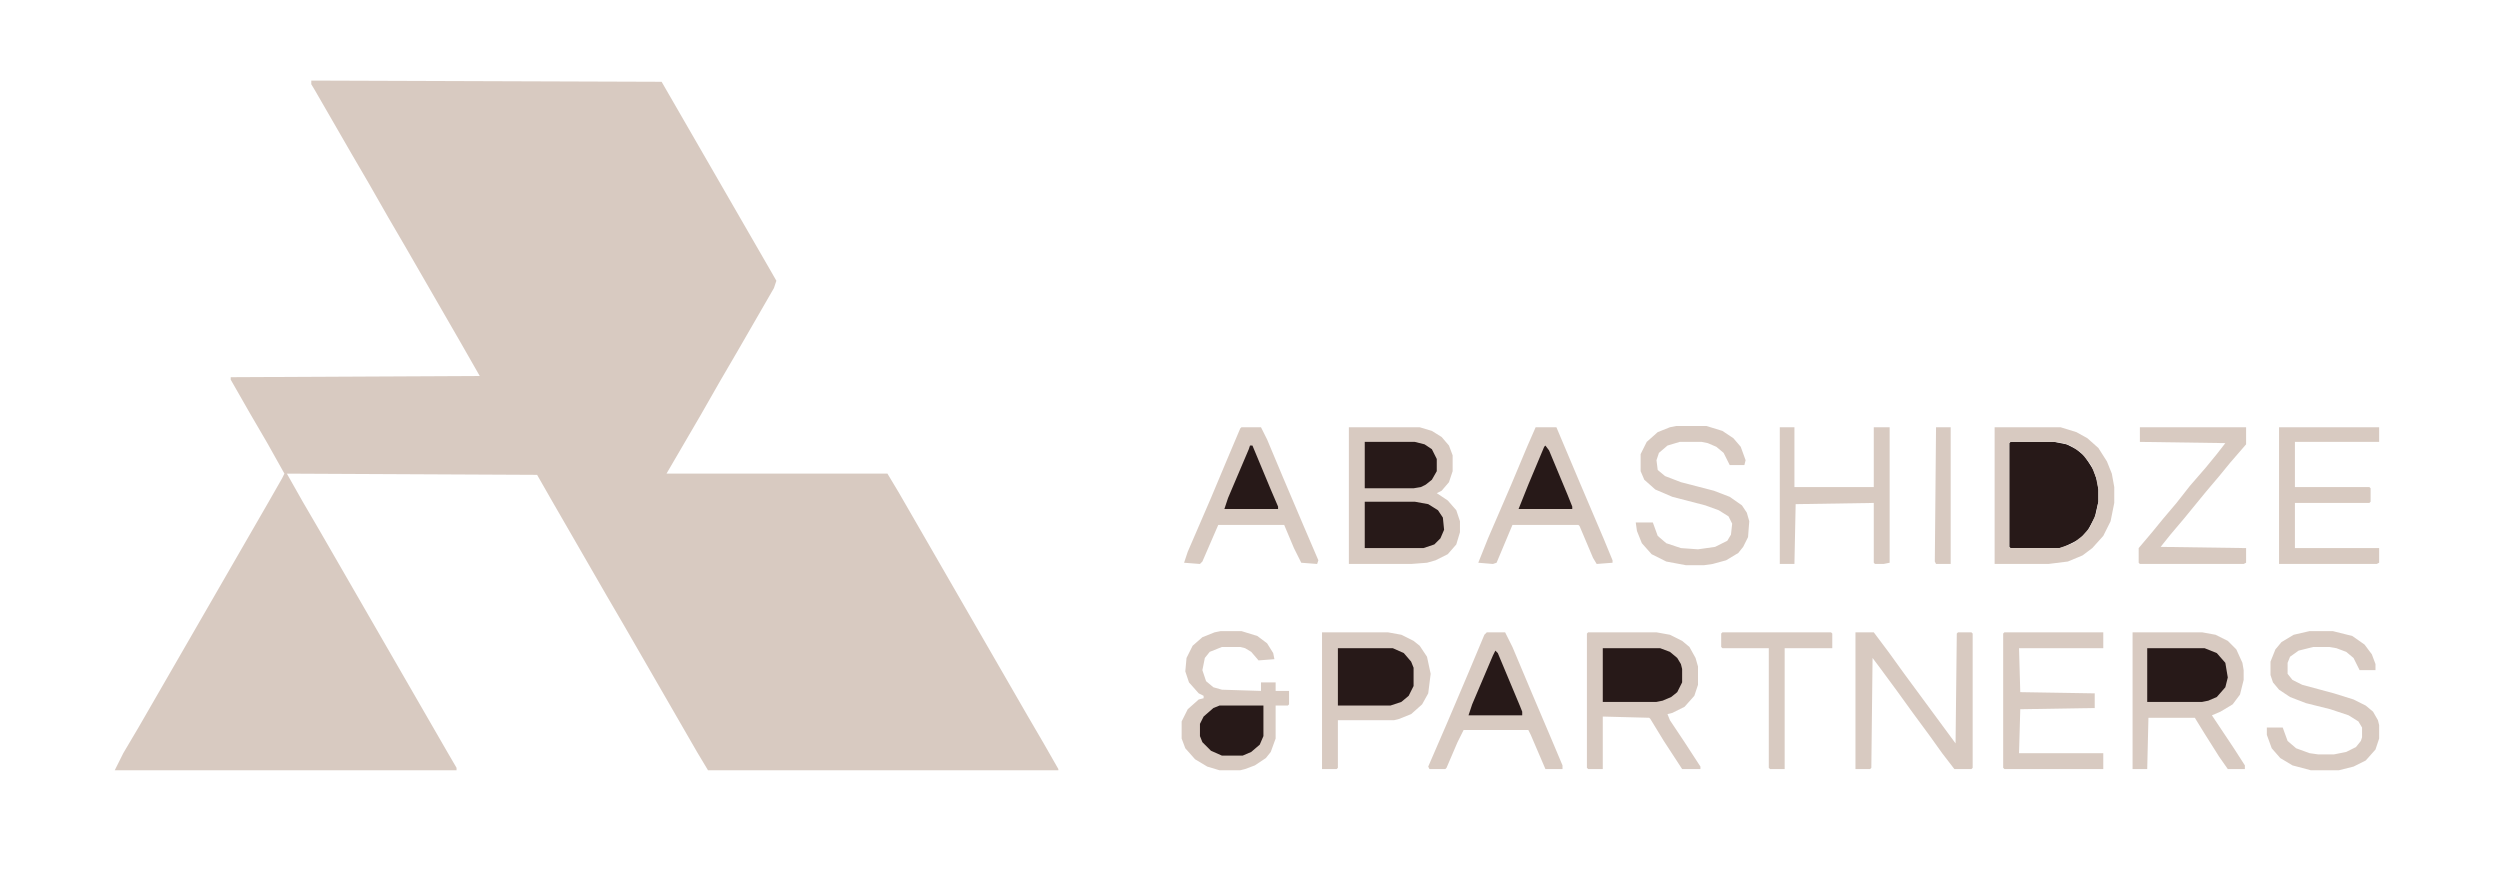
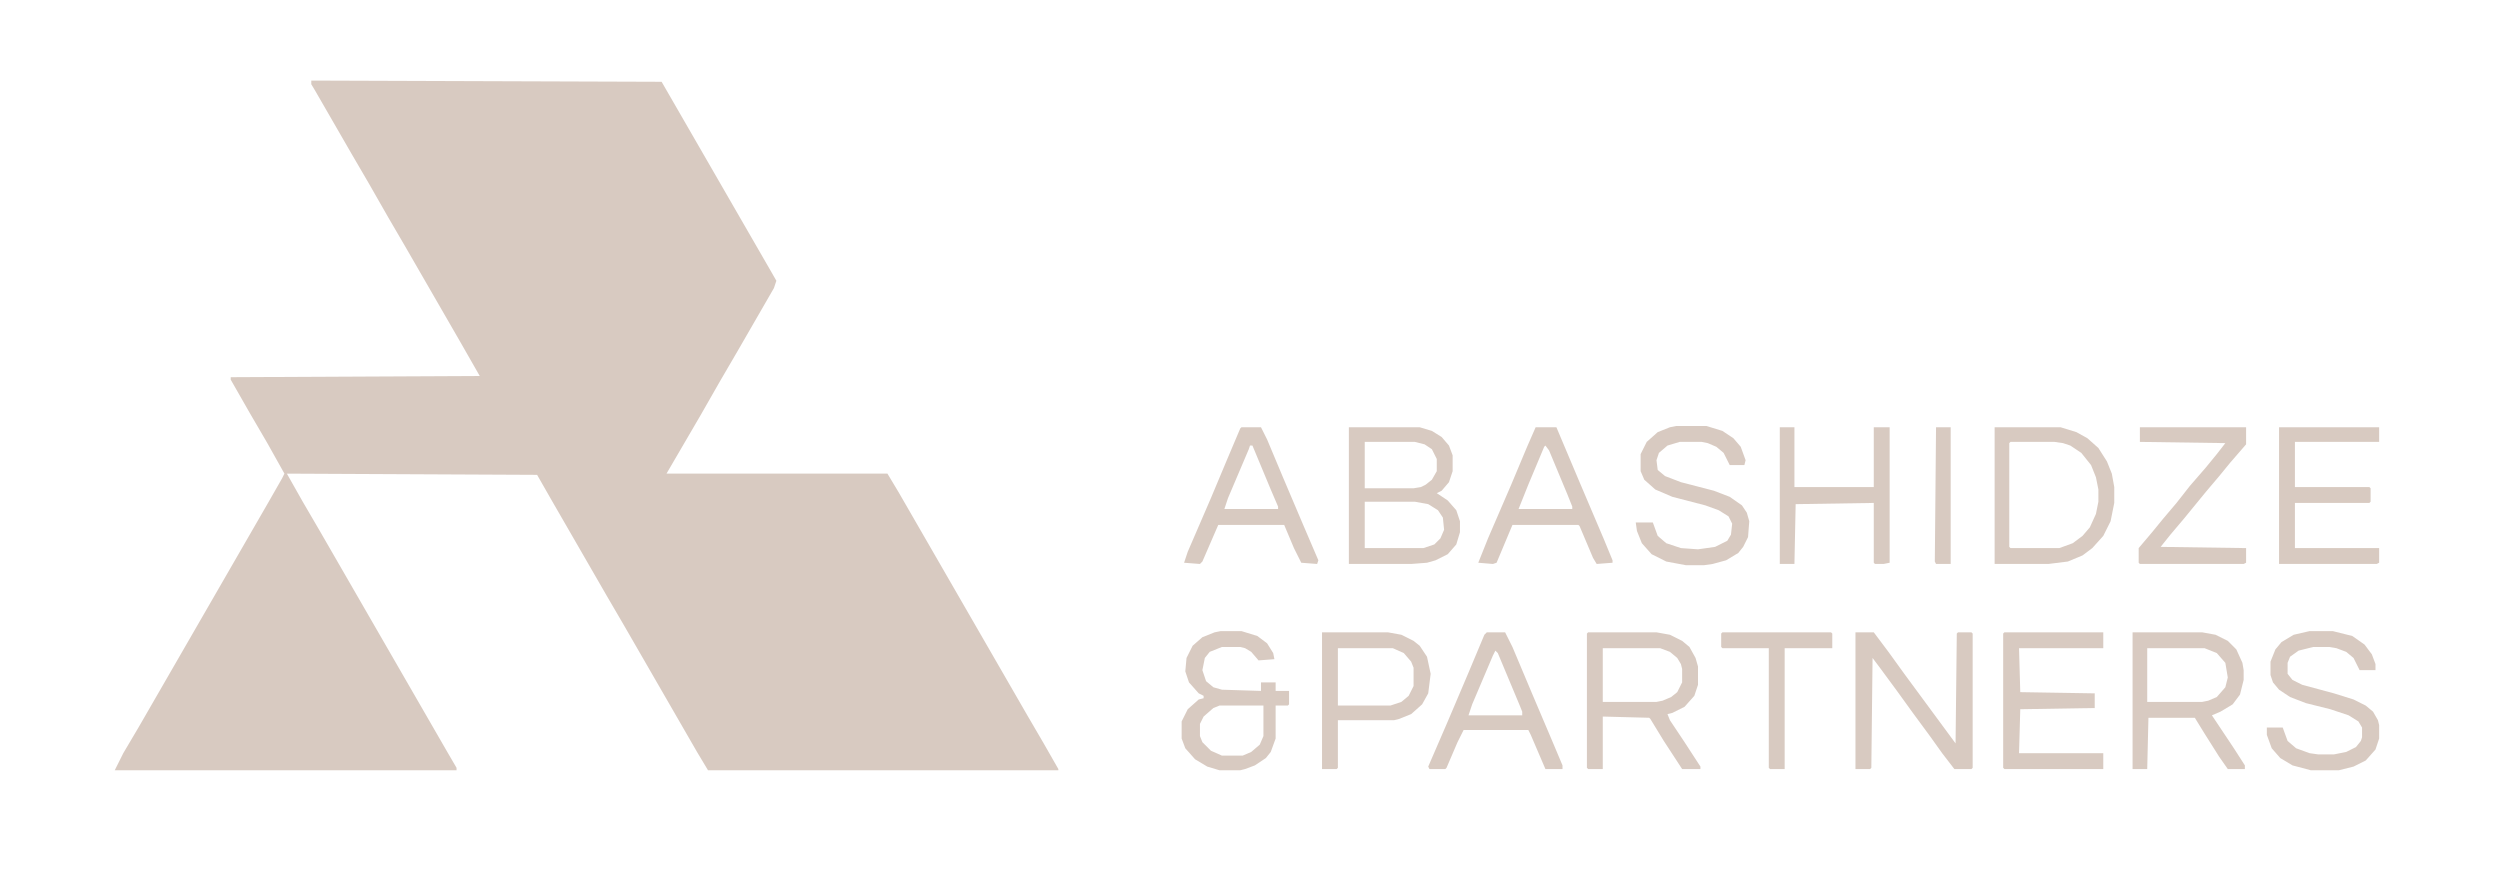
<svg xmlns="http://www.w3.org/2000/svg" version="1.1" viewBox="0 0 2048 723" fill="none">
  <path transform="translate(255,66)" d="m0 0 287 1 90 156 4 7-2 6-30 52-14 24-16 28-28 48h181l9 15 105 182 14 24 12 21v1h-287l-9-15-60-104-14-24-45-78-12-21-205-1 13 23 14 24 105 182 7 12v2h-280l7-14 13-22 105-182 12-21 2-4-14-25-14-24-16-28v-2l204-1-16-28-45-78-14-24-16-28-14-24-30-52-3-5z" fill="#D8CAC1" />
-   <path transform="translate(1105,350)" d="m0 0h58l10 3 8 5 6 7 3 8v13l-3 9-6 7-4 2 9 6 7 8 3 9v9l-3 10-7 8-10 5-7 2-13 1h-51z" fill="#D8CAC1" />
-   <path transform="translate(1301,518)" d="m0 0h56l11 2 10 5 6 5 5 9 2 7v15l-3 9-8 9-10 5-4 1 2 5 12 18 13 20v2h-15l-15-23-11-18-1-1-38-1v43h-12l-1-1v-110z" fill="#D8CAC1" />
-   <path transform="translate(1747,518)" d="m0 0h57l11 2 10 5 7 7 5 11 1 6v8l-3 12-6 8-10 6-7 3 18 27 9 14v3h-14l-7-10-12-19-8-13h-38l-1 42h-12z" fill="#D8CAC1" />
-   <path transform="translate(1083,518)" d="m0 0h54l11 2 10 5 5 4 6 9 3 14-2 16-5 9-9 8-10 4-4 1h-46v39l-1 1h-12z" fill="#D8CAC1" />
-   <path transform="translate(1e3 517)" d="m0 0h17l13 4 8 6 5 8 1 5-13 1-6-7-5-3-4-1h-15l-10 4-4 5-2 10 3 9 6 5 7 2 32 1v-7h12v7h11v11l-1 1h-10v27l-4 11-4 5-9 6-8 3-4 1h-17l-10-3-10-6-8-9-3-8v-14l5-10 9-8 4-1v-2l-4-2-8-9-3-9 1-11 5-10 8-7 10-4z" fill="#D8CAC1" />
-   <path transform="translate(1647,362)" d="m0 0h36l10 2 8 4 7 6 7 11 3 9 1 7v10l-3 13-6 11-7 7-12 6-4 1h-40l-1-1v-85z" fill="#271918" />
-   <path transform="translate(1218,518)" d="m0 0h15l6 12 16 38 17 40 8 19v3h-14l-12-28-2-4h-53l-5 10-9 21-1 1h-13l-1-2 16-37 17-40 13-31z" fill="#D8CAC1" />
-   <path transform="translate(1017,350)" d="m0 0h16l5 10 13 31 17 40 12 28-1 3-13-1-6-12-8-19h-54l-13 30-2 2-13-1 3-9 19-44 13-31 11-26z" fill="#D8CAC1" />
-   <path transform="translate(1258,350)" d="m0 0h17l19 45 20 47 7 17v2l-13 1-3-5-11-26-1-1h-54l-13 31-3 1-12-1 8-20 19-44 13-31z" fill="#D8CAC1" />
+   <path fill-rule="evenodd" transform="translate(1105,350)" d="m0 0h58l10 3 8 5 6 7 3 8v13l-3 9-6 7-4 2 9 6 7 8 3 9v9l-3 10-7 8-10 5-7 2-13 1h-51z m13 12h41l8 2 6 4 4 8v10l-4 7-5 4-4 2-6 1h-40z m0 49h41l11 2 8 5 4 6 1 10-3 7-5 5-9 3h-48z" fill="#D8CAC1" />
+   <path fill-rule="evenodd" transform="translate(1301,518)" d="m0 0h56l11 2 10 5 6 5 5 9 2 7v15l-3 9-8 9-10 5-4 1 2 5 12 18 13 20v2h-15l-15-23-11-18-1-1-38-1v43h-12l-1-1v-110z m12 13h47l8 3 6 5 3 5 1 4v11l-4 8-5 4-7 3-5 1h-44z" fill="#D8CAC1" />
+   <path fill-rule="evenodd" transform="translate(1747,518)" d="m0 0h57l11 2 10 5 7 7 5 11 1 6v8l-3 12-6 8-10 6-7 3 18 27 9 14v3h-14l-7-10-12-19-8-13h-38l-1 42h-12z m12 13h47l10 4 7 8 2 12-2 8-7 8-7 3-5 1h-45z" fill="#D8CAC1" />
+   <path fill-rule="evenodd" transform="translate(1083,518)" d="m0 0h54l11 2 10 5 5 4 6 9 3 14-2 16-5 9-9 8-10 4-4 1h-46v39l-1 1h-12z m13 13h45l9 4 6 7 2 5v15l-4 8-6 5-9 3h-43z" fill="#D8CAC1" />
+   <path fill-rule="evenodd" transform="translate(1e3 517)" d="m0 0h17l13 4 8 6 5 8 1 5-13 1-6-7-5-3-4-1h-15l-10 4-4 5-2 10 3 9 6 5 7 2 32 1v-7h12v7h11v11l-1 1h-10v27l-4 11-4 5-9 6-8 3-4 1h-17l-10-3-10-6-8-9-3-8v-14l5-10 9-8 4-1v-2l-4-2-8-9-3-9 1-11 5-10 8-7 10-4z m-1 61h36v25l-3 7-7 6-7 3h-17l-9-4-7-7-2-5v-10l3-6 8-7z" fill="#D8CAC1" />
+   <path fill-rule="evenodd" transform="translate(1218,518)" d="m0 0h15l6 12 16 38 17 40 8 19v3h-14l-12-28-2-4h-53l-5 10-9 21-1 1h-13l-1-2 16-37 17-40 13-31z m7 15 2 2 18 43 2 5v3h-44l3-9 17-40z" fill="#D8CAC1" />
+   <path fill-rule="evenodd" transform="translate(1017,350)" d="m0 0h16l5 10 13 31 17 40 12 28-1 3-13-1-6-12-8-19h-54l-13 30-2 2-13-1 3-9 19-44 13-31 11-26z m7 15h2l15 36 6 14v2h-44l3-9 17-40z" fill="#D8CAC1" />
+   <path fill-rule="evenodd" transform="translate(1258,350)" d="m0 0h17l19 45 20 47 7 17v2l-13 1-3-5-11-26-1-1h-54l-13 31-3 1-12-1 8-20 19-44 13-31z m8 15 3 4 15 36 4 10v2h-44l8-20 13-31z" fill="#D8CAC1" />
  <path transform="translate(1520,518)" d="m0 0h15l12 16 13 18 42 57 1-90 1-1h11l1 1v110l-1 1h-14l-10-13-10-14-14-19-13-18-14-19-6-8-1 90-1 1h-12z" fill="#D8CAC1" />
  <path transform="translate(1634,350)" d="m0 0h54l13 4 9 5 9 8 7 11 4 10 2 11v13l-3 15-6 12-9 10-8 6-12 5-16 2h-44zm13 12-1 1v85l1 1h40l11-4 8-6 6-7 5-11 2-10v-10l-2-10-4-10-8-10-9-6-6-2-7-1z" fill="#D8CAC1" />
  <path transform="translate(1642,518)" d="m0 0h81v13h-69l1 36 61 1v12l-61 1-1 36h69v13h-81l-1-1v-110z" fill="#D8CAC1" />
  <path transform="translate(1867,350)" d="m0 0h82v12h-69v37h61l1 1v11l-1 1h-61v37h69v12l-2 1h-80z" fill="#D8CAC1" />
  <path transform="translate(1373,349)" d="m0 0h25l13 4 9 6 6 7 4 11-1 4h-12l-5-10-6-5-7-3-5-1h-18l-10 3-7 6-2 6 1 8 6 5 13 5 27 7 13 5 10 7 4 6 2 7-1 13-4 8-4 5-10 6-11 3-7 1h-15l-16-3-12-6-8-9-4-10-1-7h14l4 11 7 6 12 4 14 1 14-2 10-5 3-5 1-9-3-6-8-5-11-4-27-7-14-6-9-8-3-7v-14l5-10 9-8 10-4z" fill="#D8CAC1" />
  <path transform="translate(1892,517)" d="m0 0h19l16 4 10 7 6 8 3 8v5h-13l-5-10-6-5-8-3-6-1h-13l-12 3-7 5-2 5v9l4 5 8 4 26 7 16 5 10 5 6 5 4 7 1 4v11l-3 9-8 9-10 5-12 3h-23l-15-4-10-6-7-8-4-11v-6h13l4 11 7 6 11 4 7 1h13l10-2 8-4 4-5 1-3v-8l-3-5-8-5-15-5-20-5-13-5-9-6-5-6-2-6v-11l4-10 5-6 10-6z" fill="#D8CAC1" />
  <path transform="translate(1458,350)" d="m0 0h12v49h65v-49h13v111l-5 1h-7l-1-1v-49l-64 1-1 49h-12z" fill="#D8CAC1" />
  <path transform="translate(1753,350)" d="m0 0h87v14l-13 15-9 11-11 13-18 22-11 13-8 10 70 1v12l-2 1h-85l-1-1v-12l11-13 9-11 11-13 11-14 13-15 9-11 7-9-70-1z" fill="#D8CAC1" />
-   <path transform="translate(1096,531)" d="m0 0h45l9 4 6 7 2 5v15l-4 8-6 5-9 3h-43z" fill="#271918" />
-   <path transform="translate(1759,531)" d="m0 0h47l10 4 7 8 2 12-2 8-7 8-7 3-5 1h-45z" fill="#271918" />
-   <path transform="translate(1313,531)" d="m0 0h47l8 3 6 5 3 5 1 4v11l-4 8-5 4-7 3-5 1h-44z" fill="#271918" />
  <path transform="translate(1411,518)" d="m0 0h89l1 1v12h-39v99h-12l-1-1v-98h-38l-1-1v-11z" fill="#D8CAC1" />
-   <path transform="translate(1118,411)" d="m0 0h41l11 2 8 5 4 6 1 10-3 7-5 5-9 3h-48z" fill="#271918" />
-   <path transform="translate(1118,362)" d="m0 0h41l8 2 6 4 4 8v10l-4 7-5 4-4 2-6 1h-40z" fill="#271918" />
-   <path transform="translate(999,578)" d="m0 0h36v25l-3 7-7 6-7 3h-17l-9-4-7-7-2-5v-10l3-6 8-7z" fill="#271918" />
  <path transform="translate(1586,350)" d="m0 0h12v112h-12l-1-2z" fill="#D8CAC1" />
-   <path transform="translate(1225,533)" d="m0 0 2 2 18 43 2 5v3h-44l3-9 17-40z" fill="#271918" />
-   <path transform="translate(1266,365)" d="m0 0 3 4 15 36 4 10v2h-44l8-20 13-31z" fill="#271918" />
-   <path transform="translate(1024,365)" d="m0 0h2l15 36 6 14v2h-44l3-9 17-40z" fill="#271918" />
</svg>
